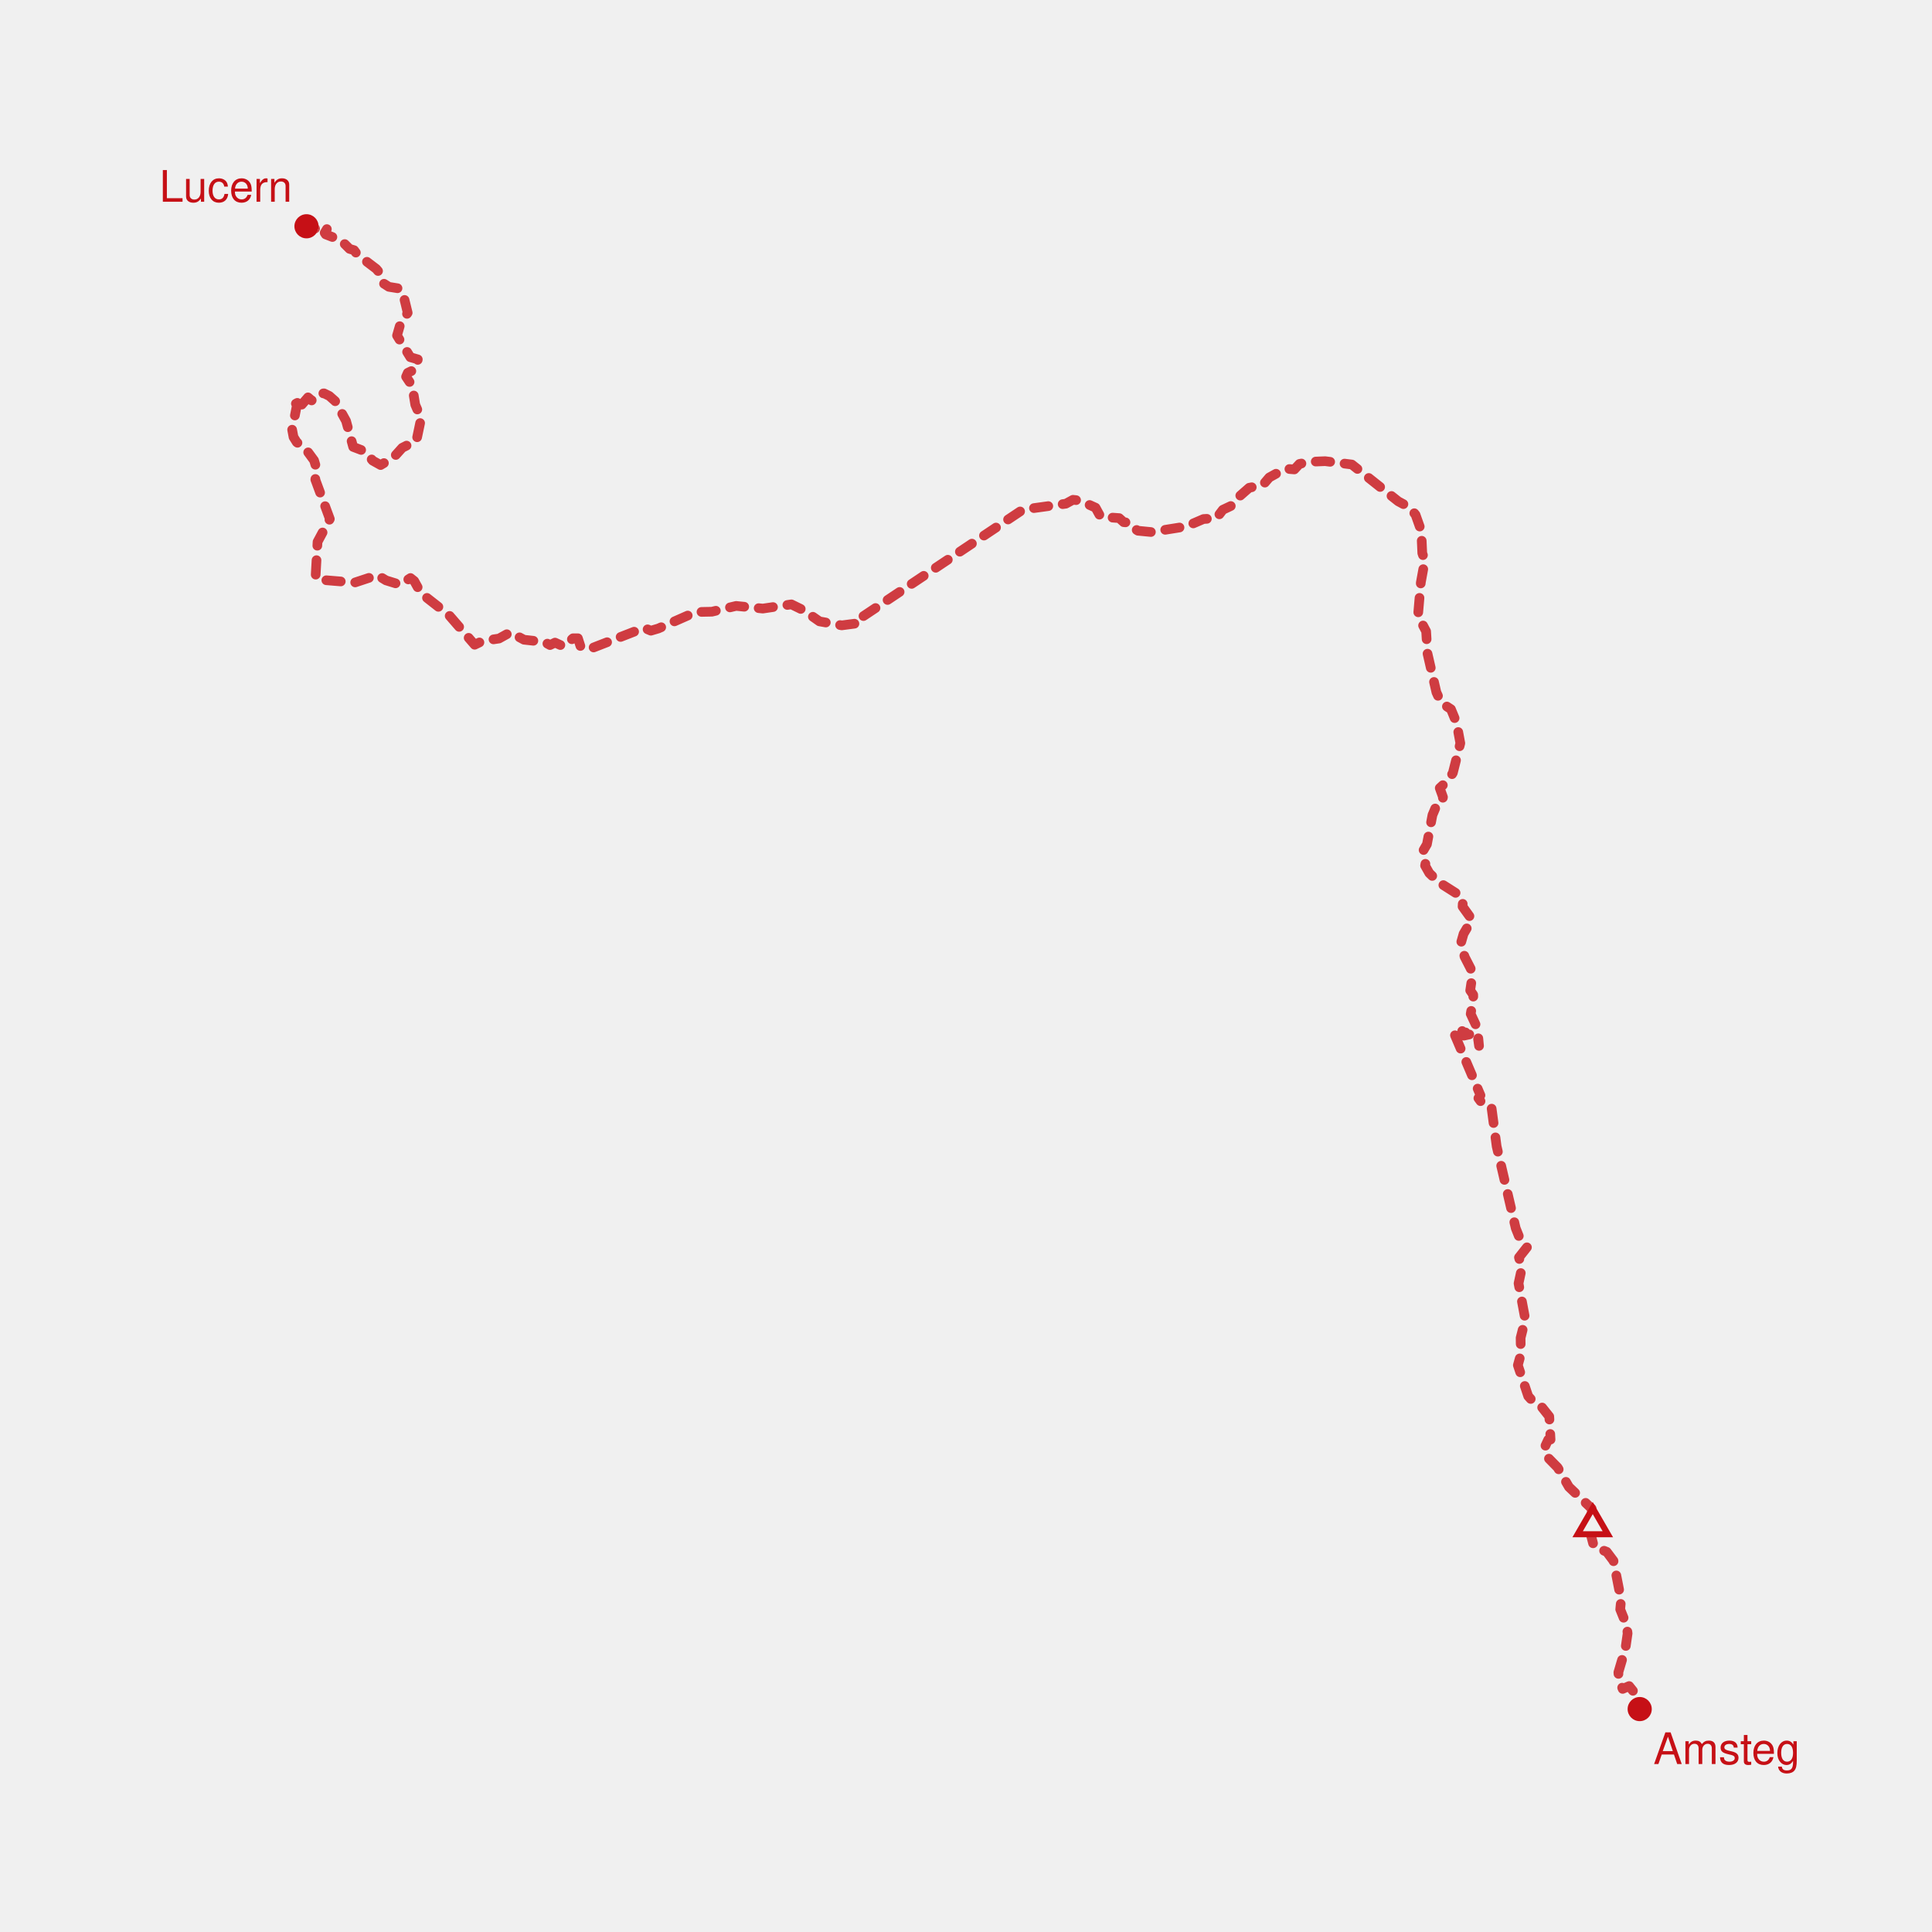
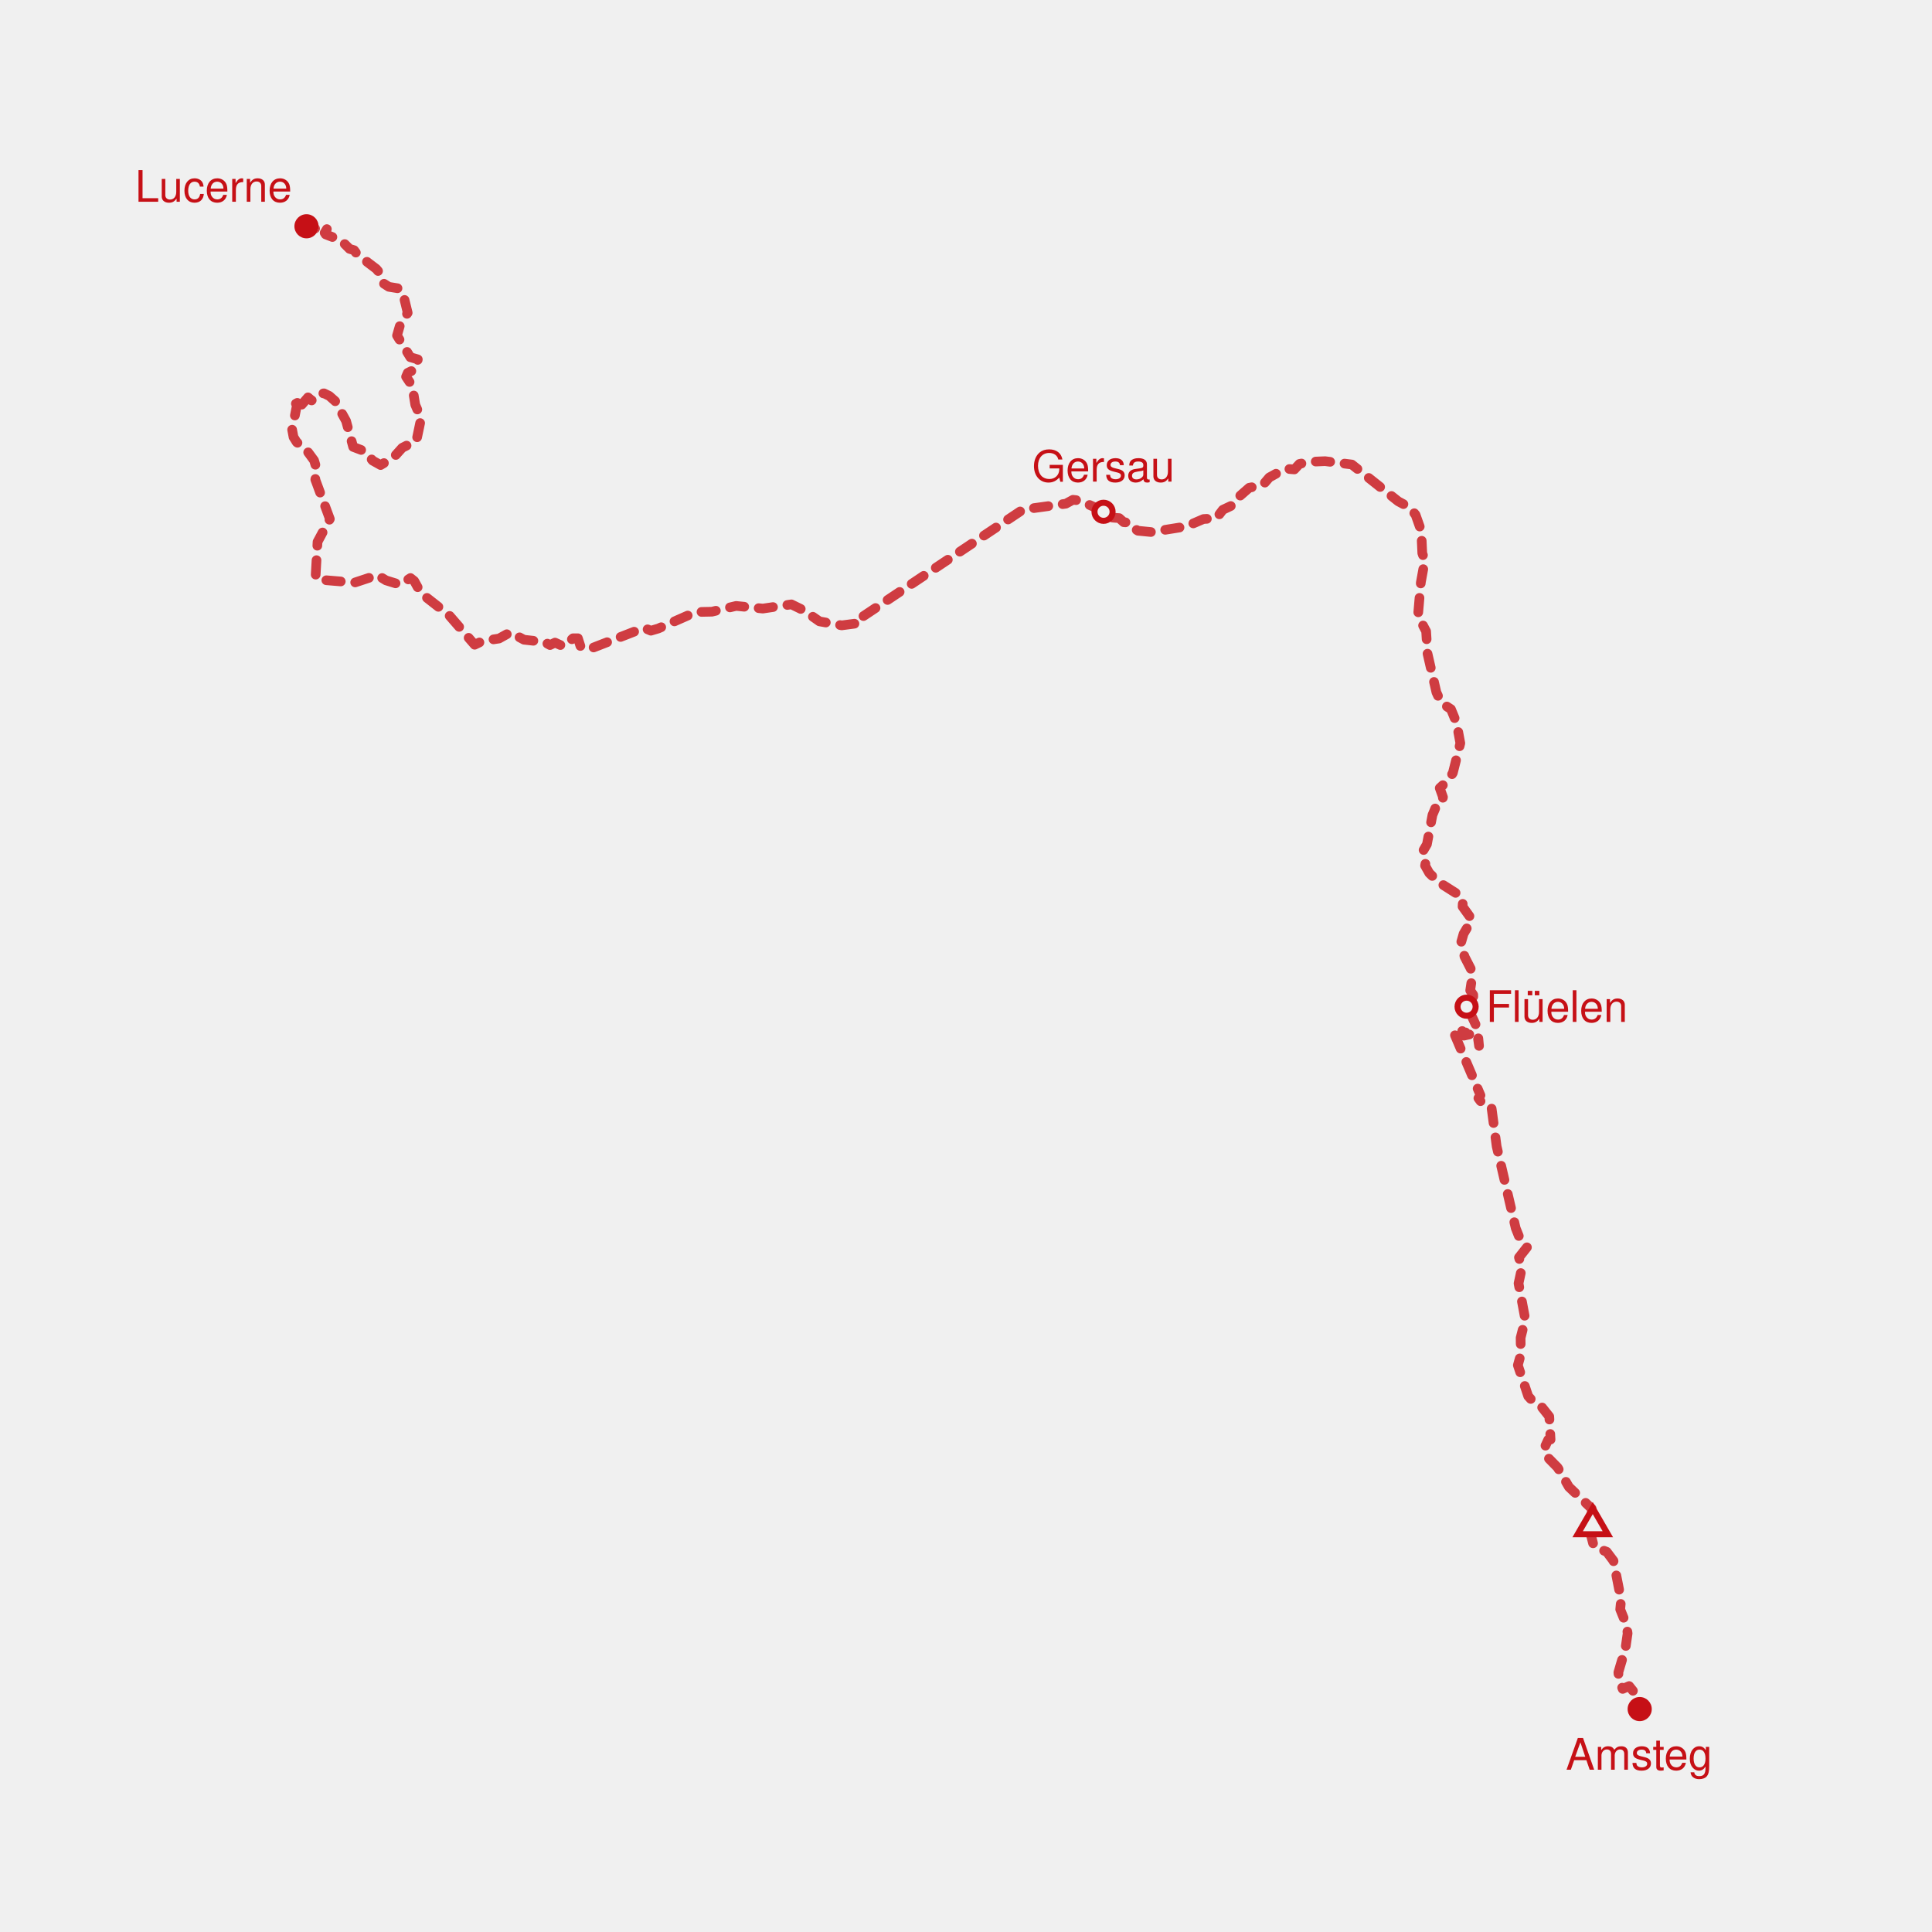
<svg xmlns="http://www.w3.org/2000/svg" version="1.1" viewBox="0 0 800 800">
  <style>
    .line {
      fill: none;
      stroke-width: 4;
      stroke: #C61016;
      stroke-opacity: 0.8;
      stroke-linejoin: round;
      stroke-dasharray: 6 6;
      stroke-linecap: round;
    }
  </style>
  <style>
    .flying {
      stroke-dasharray: 2 8;
    }
  </style>
  <style>
    .ferry {
      stroke-dasharray: 2 12;
    }
  </style>
  <style>
    .stage {
      r: 5;
      fill: #C61016;
    }
  </style>
  <style>
    .home {
      fill: #C61016;
    }
  </style>
  <style>
    .partialAttendance {
      opacity: 0.5;
    }
  </style>
  <style>
    .dayStop {
      r: 3.75;
      fill: none;
      stroke: #C61016;
      stroke-width: 2.5;
    }
  </style>
  <style>
    .label {
      font-family: Helvetica;
      font-size: 18px;
      fill: #C61016;
    }
  </style>
  <style>
    .labelRect {
      display: none;
    }
  </style>
  <style>
    .elevationMarker {
      fill: none;
      stroke: #C61016;
      stroke-width: 2.5;
    }
  </style>
  <defs>
    <mask id="SvgjsMask1018">
      <rect width="800" height="800" x="0" y="0" fill="white" />
      <circle r="5" cx="126.911" cy="93.696" fill="black" />
      <circle r="5" cx="678.963" cy="707.692" fill="black" />
+       <circle r="3.5" cx="456.954" cy="211.919" fill="black" />
+       <circle r="3.5" cx="607.285" cy="416.855" fill="black" />
      <polygon points="659.521,624.467 653.271,635.293 665.771,635.293" fill="black" />
    </mask>
  </defs>
  <path d="M126.911 93.696L126.347 92.464L134.341 96.651L135.348 94.86L134.433 96.405L134.845 97.054L141.222 99.539L144.746 103.054L146.608 103.592L147.905 105.338L155.808 111.337L157.944 113.867L158.874 117.404L161.01 118.769L164.748 119.374L166.747 121.03L168.822 129.536L165.908 133.699L164.397 138.936L169.905 147.911L173.002 148.806L172.437 152.633L168.852 154.378L168.15 155.989L170.683 159.794L171.949 167.581L174.375 173.219L172.437 182.437L166.548 185.435L163.07 189.305L157.608 192.571L154.328 190.737L150.941 186.844L146.242 185.055L143.297 174.293L138.766 166.081L136.37 163.956L134.189 162.882L131.778 162.971L129.032 165.813L127.537 164.537L123.906 168.766L121.419 168.297L121.388 167.715L123.128 166.82L120.961 177.895L121.541 180.983L122.868 183.108L126.576 185.905L130.054 190.648L131.092 194.137L130.558 198.567L136.584 214.896L131.488 224.356L130.649 239.25L131.976 240.011L146.837 241.241L156.25 238.132L159.851 240.324L165.633 242.113L169.966 239.34L171.522 240.57L174.299 245.601L185.909 254.702L196.543 266.976L199.747 265.434L206.628 264.405L211.266 261.834L216.972 264.897L225.409 265.836L227.743 267.11L229.833 266.082L233.312 267.692L237.279 264.293L239.308 264.293L240.498 268.027L242.68 267.558L245.655 268.161L266.663 259.978L269.516 261.163L272.598 260.247L288.069 253.427L294.782 253.293L304.805 250.901L315.866 251.996L327.706 250.252L332.908 252.801L339.316 257.295L348.547 258.95L356.038 257.966L356.694 257.81L356.877 255.551L423.534 211.026L441.354 208.566L444.298 206.955L447.075 207.246L453.65 210.221L455.71 213.978L463.445 214.538L465.291 216.215L467.61 216.439L468.663 218.206L471.196 219.771L476.688 220.308L491.228 217.982L498.338 214.918L503.677 214.605L506.347 211.093L510.36 209.192L511.382 207.134L517.271 201.967L522.886 200.871L525.571 197.717L530.667 194.898L532.772 194.115L535.961 194.383L538.081 192.102L542.247 191.229L548.685 190.961L559.777 192.348L578.97 207.581L583.806 210.198L586.171 213.196L588.52 219.838L588.932 229.03L589.985 232.117L588.337 241.174L587.147 255.015L590.534 261.409L591.099 270.643L594.776 286.649L596.729 290.963L600.817 293.668L603.121 299.278L604.693 307.748L601.595 320.04L599.795 322.945L596.164 326.319L597.507 330.051L597.247 331.66L596.073 333.492L594.699 333.805L593.143 337.492L590.87 349.579L589.283 352.305L590.519 356.08L590.092 358.426L591.846 361.531L595.676 365.24L604.982 371.159L605.776 372.522L605.623 375.403L609.498 380.786L606.035 386.66L604.982 390.346L606.447 396.152L608.98 401.088L609.422 405.733L608.781 410.11L610.032 411.918L610.078 413.638L608.98 419.823L611.756 425.807L612.443 433.085L611.665 427.637L606.157 428.843L606.859 427.504L605.974 427.995L604.937 425.851L602.526 426.521L602.114 427.861L613.038 453.534L612.168 454.739L614.838 458.4L617.646 458.958L619.736 474.694L627.624 508.568L629.5 513.276L632.384 516.354L628.966 520.683L630.141 525.234L628.798 531.435L631.59 546.314L629.653 553.986L629.744 560.856L628.508 565.294L632.796 578.116L635.45 581.06L638.441 582.665L641.522 586.545L642.056 596.088L641.08 596.155L639.951 598.585L639.875 602.464L645.001 607.681L649.654 615.706L659.053 624.645L659.602 631.154L658.824 635.857L660.029 640.492L665.308 642.565L668.1 646.287L671.273 662.443L670.892 666.388L673.531 672.938L673.958 676.37L673.073 682.541L670.129 692.478L670.327 695.619L671.914 699.339L674.599 698.158L677.712 702.057L678.932 705.22L678.963 707.692 " class="line bicycling" mask="url(#SvgjsMask1018)" />
  <circle r="5" cx="126.911" cy="93.696" class="stage" />
  <circle r="5" cx="678.963" cy="707.692" class="stage" />
+   <circle r="3.5" cx="456.954" cy="211.919" class="dayStop" />
+   <circle r="3.5" cx="607.285" cy="416.855" class="dayStop" />
  <polygon points="659.521,624.467 653.271,635.293 665.771,635.293" class="elevationMarker" />
-   <rect width="61.2" height="21.6" x="684.619" y="713.349" opacity="0.2" fill="green" class="labelRect" />
-   <text x="684.619" y="730.451" class="label">
-     <tspan dy="0" x="684.619">Amsteg</tspan>
+   <rect width="61.2" height="21.6" x="648.363" y="715.692" opacity="0.2" fill="green" class="labelRect" />
+   <text x="648.363" y="732.794" class="label">
+     <tspan dy="0" x="648.363">Amsteg</tspan>
  </text>
-   <rect width="55.26" height="21.6" x="65.994" y="66.439" opacity="0.2" fill="green" class="labelRect" />
-   <text x="65.994" y="83.541" class="label">
-     <tspan dy="0" x="65.994">Lucern</tspan>
+   <rect width="65.34" height="21.6" x="55.914" y="66.439" opacity="0.2" fill="green" class="labelRect" />
+   <text x="55.914" y="83.541" class="label">
+     <tspan dy="0" x="55.914">Lucerne</tspan>
+   </text>
+   <rect width="59.22" height="21.6" x="615.285" y="406.055" opacity="0.2" fill="green" class="labelRect" />
+   <text x="615.285" y="423.157" class="label">
+     <tspan dy="0" x="615.285">Flüelen</tspan>
+   </text>
+   <rect width="59.22" height="21.6" x="427.344" y="182.319" opacity="0.2" fill="green" class="labelRect" />
+   <text x="427.344" y="199.42" class="label">
+     <tspan dy="0" x="427.344">Gersau</tspan>
  </text>
</svg>
